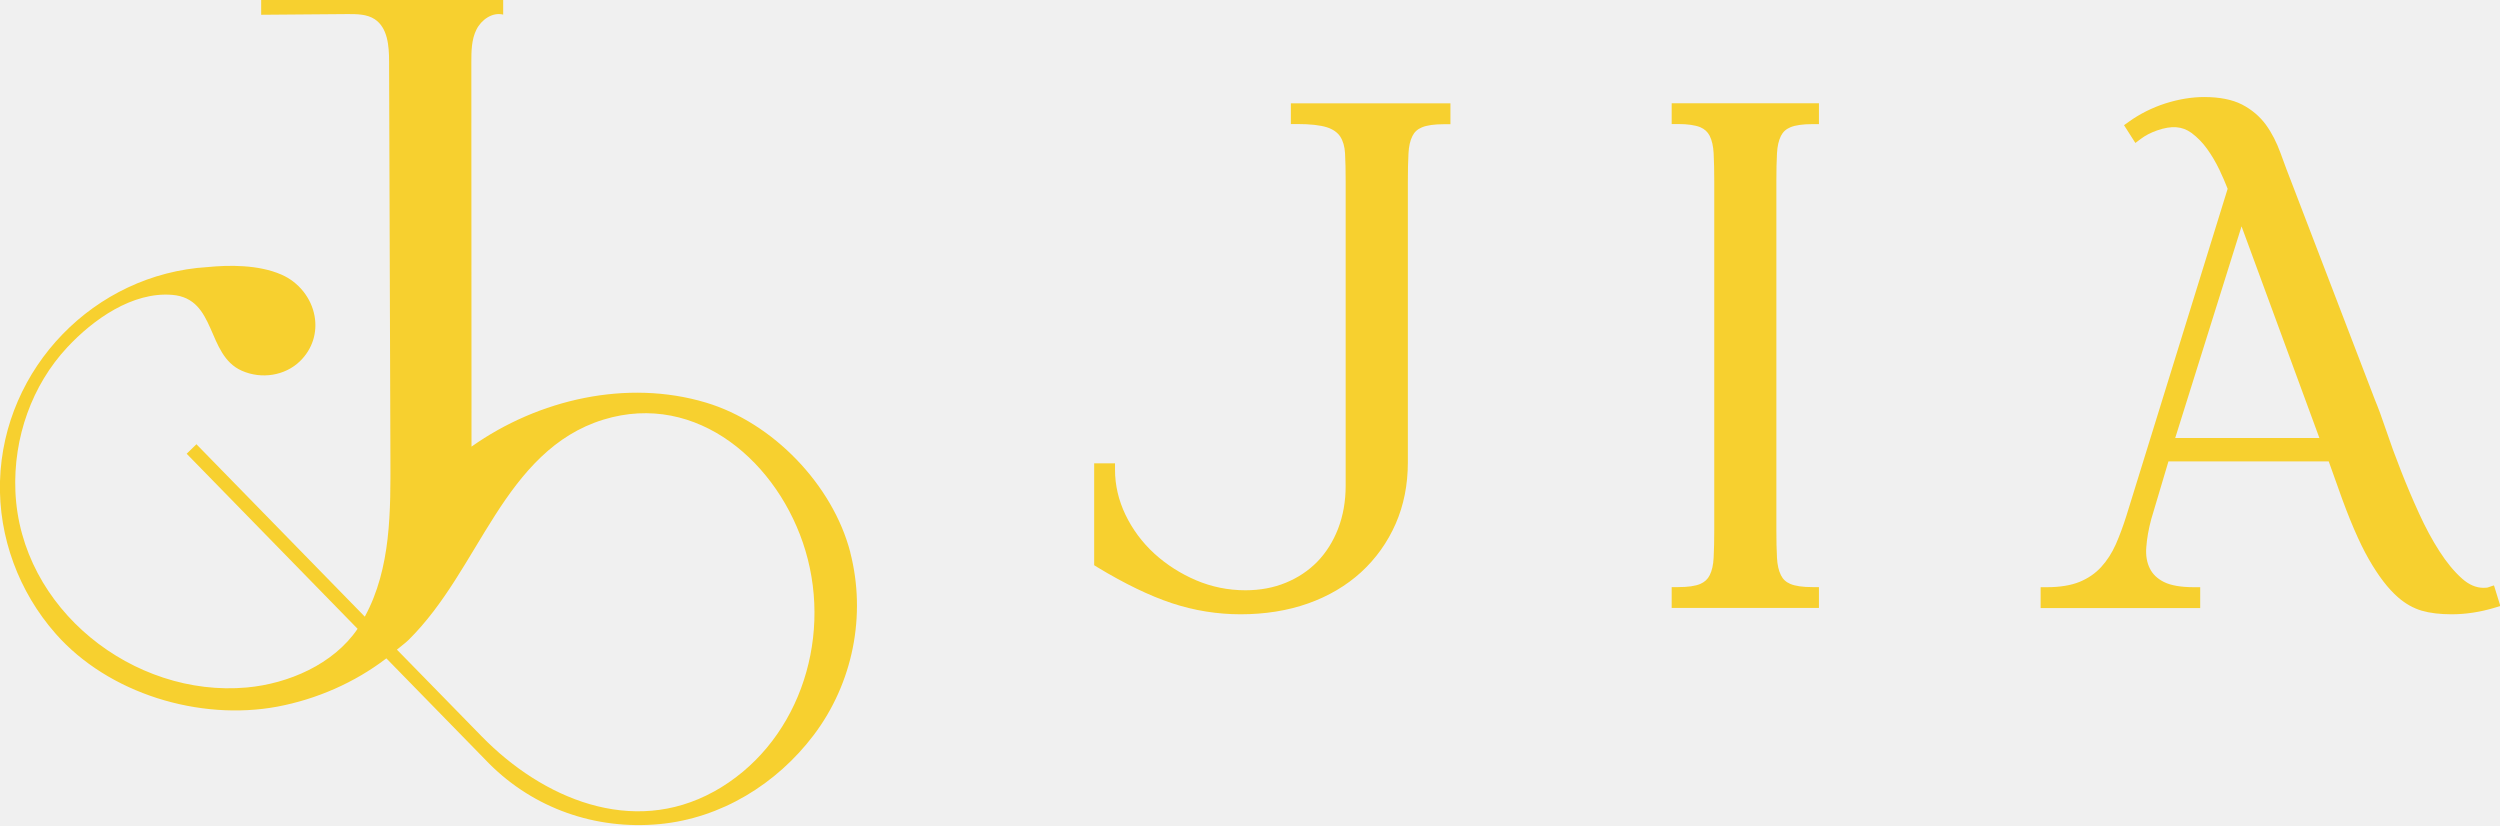
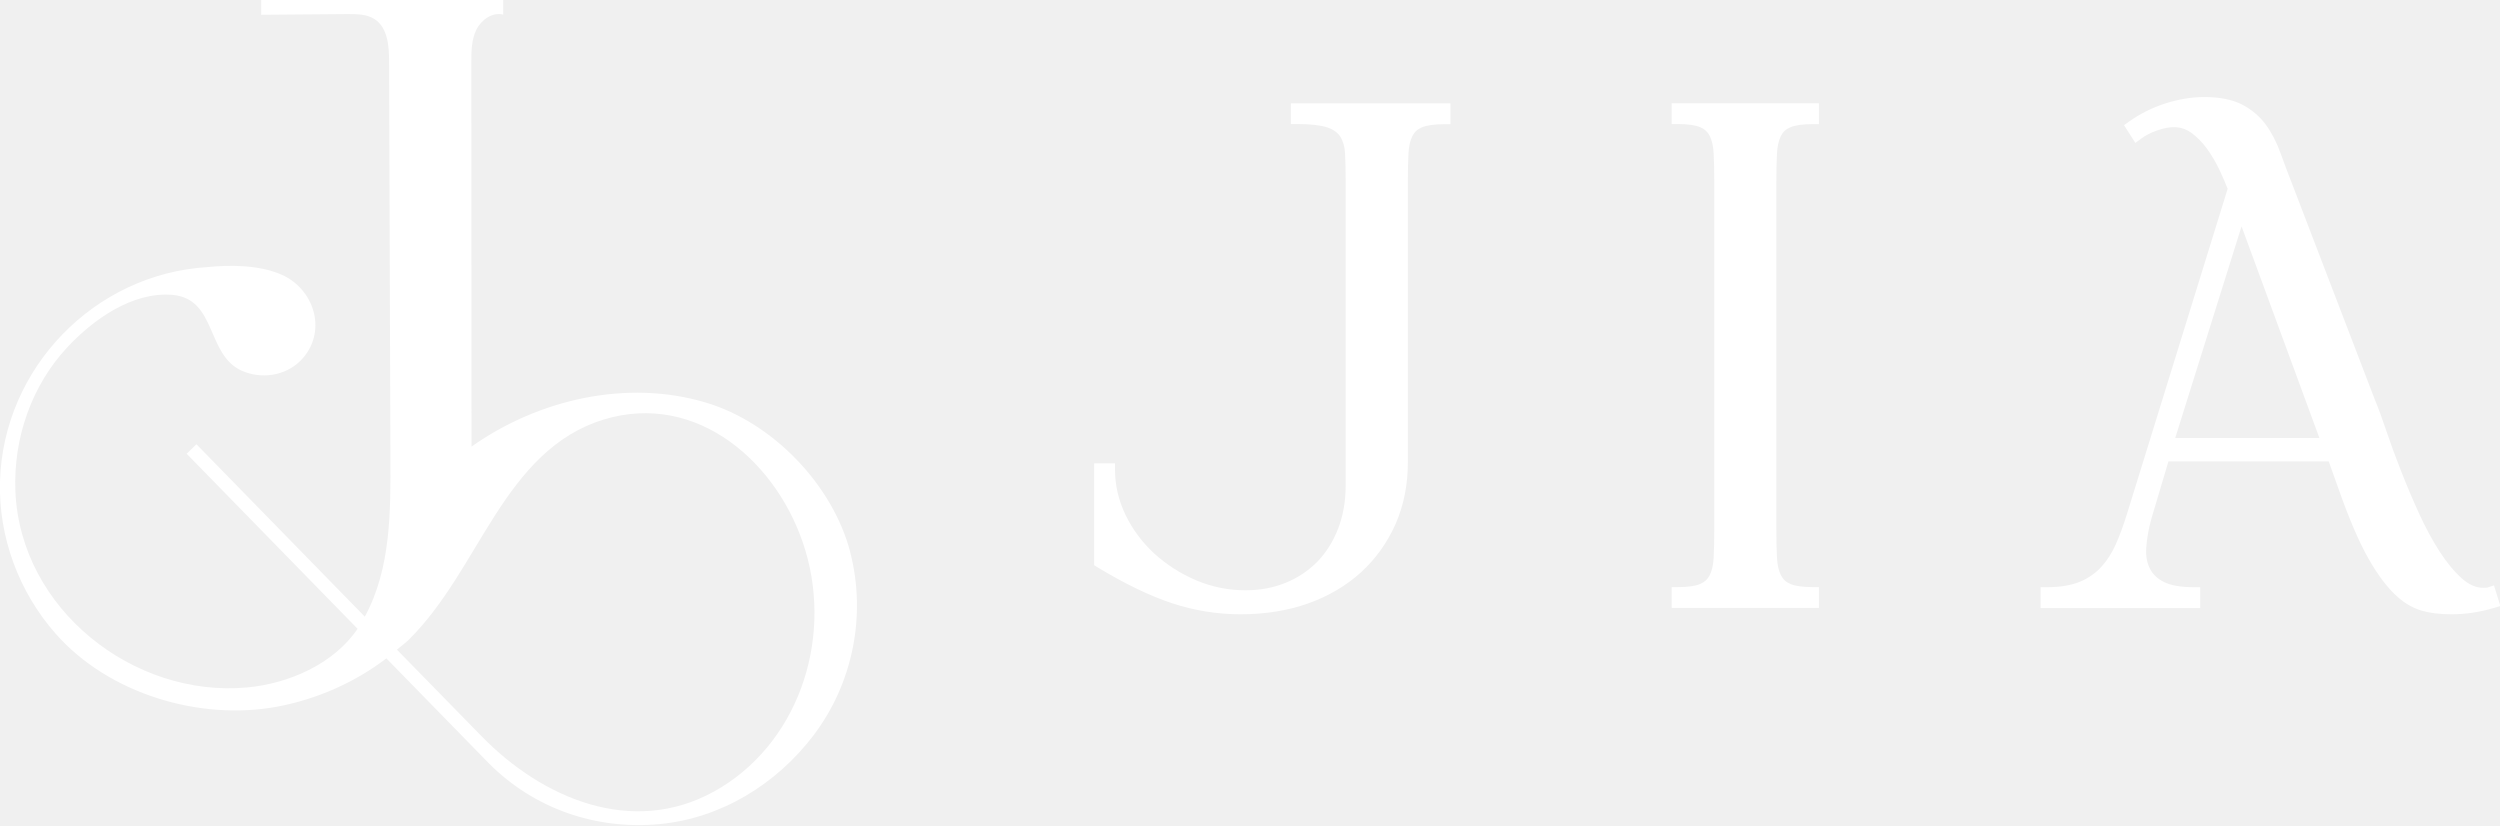
<svg xmlns="http://www.w3.org/2000/svg" id="_레이어_2" data-name="레이어 2" viewBox="0 0 284.19 93.8">
  <defs>
    <style>
      .cls-1 {
-         fill: #f7d02f;
+         fill: #ffffff;
      }
    </style>
  </defs>
  <g id="_레이어_1-2" data-name="레이어 1">
    <g>
      <g>
        <path class="cls-1" d="M146.72,14.1h.73c1.5,0,2.65.13,3.42.38.67.22,1.17.58,1.48,1.04.32.5.51,1.14.55,1.92.05.89.07,1.98.07,3.22v34.55c0,1.77-.29,3.41-.86,4.89-.57,1.47-1.37,2.73-2.36,3.75-1.01,1.03-2.21,1.83-3.58,2.39-1.38.57-2.92.86-4.59.86-1.95,0-3.83-.38-5.6-1.13-1.78-.76-3.38-1.78-4.77-3.05-1.37-1.26-2.47-2.74-3.27-4.4-.79-1.65-1.19-3.37-1.19-5.12v-.73h-2.37v11.58l.35.22c3.12,1.89,5.98,3.27,8.49,4.1,2.54.84,5.17,1.26,7.8,1.26,2.77,0,5.36-.41,7.67-1.23,2.32-.82,4.35-2.02,6.03-3.55,1.68-1.54,3-3.39,3.93-5.5.93-2.12,1.39-4.47,1.39-6.99v-31.89c0-1.26.02-2.34.07-3.22.04-.81.19-1.48.45-1.99.23-.46.57-.77,1.07-.98.56-.24,1.43-.36,2.52-.36h.73v-2.37h-18.14v2.37Z" />
        <path class="cls-1" d="M190.03,14.1h.73c1.09,0,1.96.13,2.52.36.49.21.84.53,1.07.98.26.52.41,1.19.45,1.99.05.91.07,1.99.07,3.22v39.53c0,1.23-.02,2.31-.07,3.22-.04.81-.19,1.48-.45,1.99-.23.46-.57.77-1.07.99-.56.24-1.41.36-2.52.36h-.73v2.37h16.74v-2.37h-.73c-1.11,0-1.96-.12-2.52-.36-.5-.21-.84-.53-1.07-.99-.26-.52-.41-1.19-.45-1.99-.05-.89-.07-1.97-.07-3.22V20.66c0-1.25.02-2.33.07-3.22.04-.8.19-1.47.45-1.99.23-.46.57-.77,1.07-.98.56-.24,1.43-.36,2.52-.36h.73v-2.37h-16.74v2.37Z" />
        <path class="cls-1" d="M283.48,66.55l-.71.24s-.11.03-.47.03c-.84,0-1.66-.36-2.45-1.07-.88-.79-1.73-1.82-2.54-3.08-.83-1.29-1.61-2.74-2.33-4.32-.73-1.6-1.42-3.23-2.05-4.84-.65-1.65-1.21-3.18-1.67-4.56-.48-1.43-.92-2.62-1.3-3.53l-9.33-24.33c-.5-1.26-.96-2.5-1.39-3.69-.44-1.22-1-2.31-1.67-3.23-.7-.95-1.61-1.72-2.71-2.29-1.1-.56-2.55-.85-4.29-.85-1.43,0-2.92.25-4.43.73-1.51.49-2.9,1.19-4.13,2.07l-.56.4,1.29,2.02.63-.47c.5-.38,1.12-.7,1.83-.95,1.66-.58,2.86-.49,3.92.28.66.49,1.26,1.1,1.77,1.81.52.72.99,1.52,1.4,2.37.37.79.69,1.52.94,2.17l-11.49,37.11c-.37,1.18-.78,2.3-1.23,3.32-.44.98-.99,1.84-1.66,2.57-.65.71-1.47,1.28-2.44,1.68-.98.4-2.23.61-3.71.61h-.73v2.37h18.14v-2.37h-.73c-1.47,0-2.61-.2-3.39-.59-.74-.37-1.28-.88-1.6-1.53-.34-.67-.48-1.47-.41-2.39.07-1.01.26-2.1.57-3.24l1.95-6.55h18.22l1.08,3.02c1.22,3.49,2.39,6.2,3.46,8.07,1.09,1.91,2.21,3.38,3.34,4.36.82.72,1.72,1.23,2.69,1.52.93.27,2.07.41,3.4.41,1.6,0,3.23-.25,4.84-.73l.7-.21-.72-2.33ZM263.66,49.79h-16.39l7.54-24.06,8.85,24.06Z" />
      </g>
      <path class="cls-1" d="M96.66,62.79c-1.98-7.64-8.78-14.75-16.43-17.03-8.93-2.67-19-.39-26.63,5.01,0-14.56-.01-29.11-.02-43.67,0-1.26.01-2.58.57-3.72s1.83-2.03,3.05-1.72c0-.78,0-.88,0-1.66h-27.51c0,.79,0,.89,0,1.68,3.28-.03,6.55-.05,9.83-.08,1.06,0,2.18,0,3.07.58,1.48.97,1.64,3.04,1.64,4.8.05,14.99.1,29.98.15,44.98.02,6.06.1,12.61-2.91,18.14-8.95-9.17-19.14-19.6-19.14-19.6l-1.11,1.08s19.43,19.9,19.43,19.9c-2.74,4.04-7.88,6.24-12.59,6.67-12.87,1.17-25.75-8.89-26.31-22.3-.25-6.12,1.9-12.08,5.89-16.36,2.94-3.16,7.41-6.35,11.95-5.97,5.07.43,3.84,6.82,7.89,8.62,2.25,1,4.92.57,6.62-1.08,1.4-1.36,2-3.23,1.66-5.13-.37-2.06-1.81-3.86-3.76-4.71-2.62-1.15-6.01-1.1-8.4-.86C10.73,31.14.37,41.83,0,54.71c-.18,6.34,2.14,12.58,6.33,17.33,6.01,6.83,16.36,9.93,25.19,8.29,4.46-.84,8.78-2.72,12.4-5.49l11.71,11.99c5.05,5.04,12.03,7.54,19.35,6.85,6.97-.66,13.29-4.53,17.52-10.12,4.46-5.9,6-13.62,4.15-20.78ZM81.14,89.99c-9.28,5.11-19.47.8-26.39-6.29,0,0-2.48-2.54-6.04-6.18h0l-3.59-3.67c.44-.38.92-.71,1.34-1.12,4.1-4.07,6.71-9.31,9.8-14.13,3.16-4.94,6.74-9.18,12.34-10.9,10.67-3.27,19.99,4.96,22.96,14.9,3.11,10.42-.98,22.19-10.43,27.4Z" />
    </g>
  </g>
</svg>
